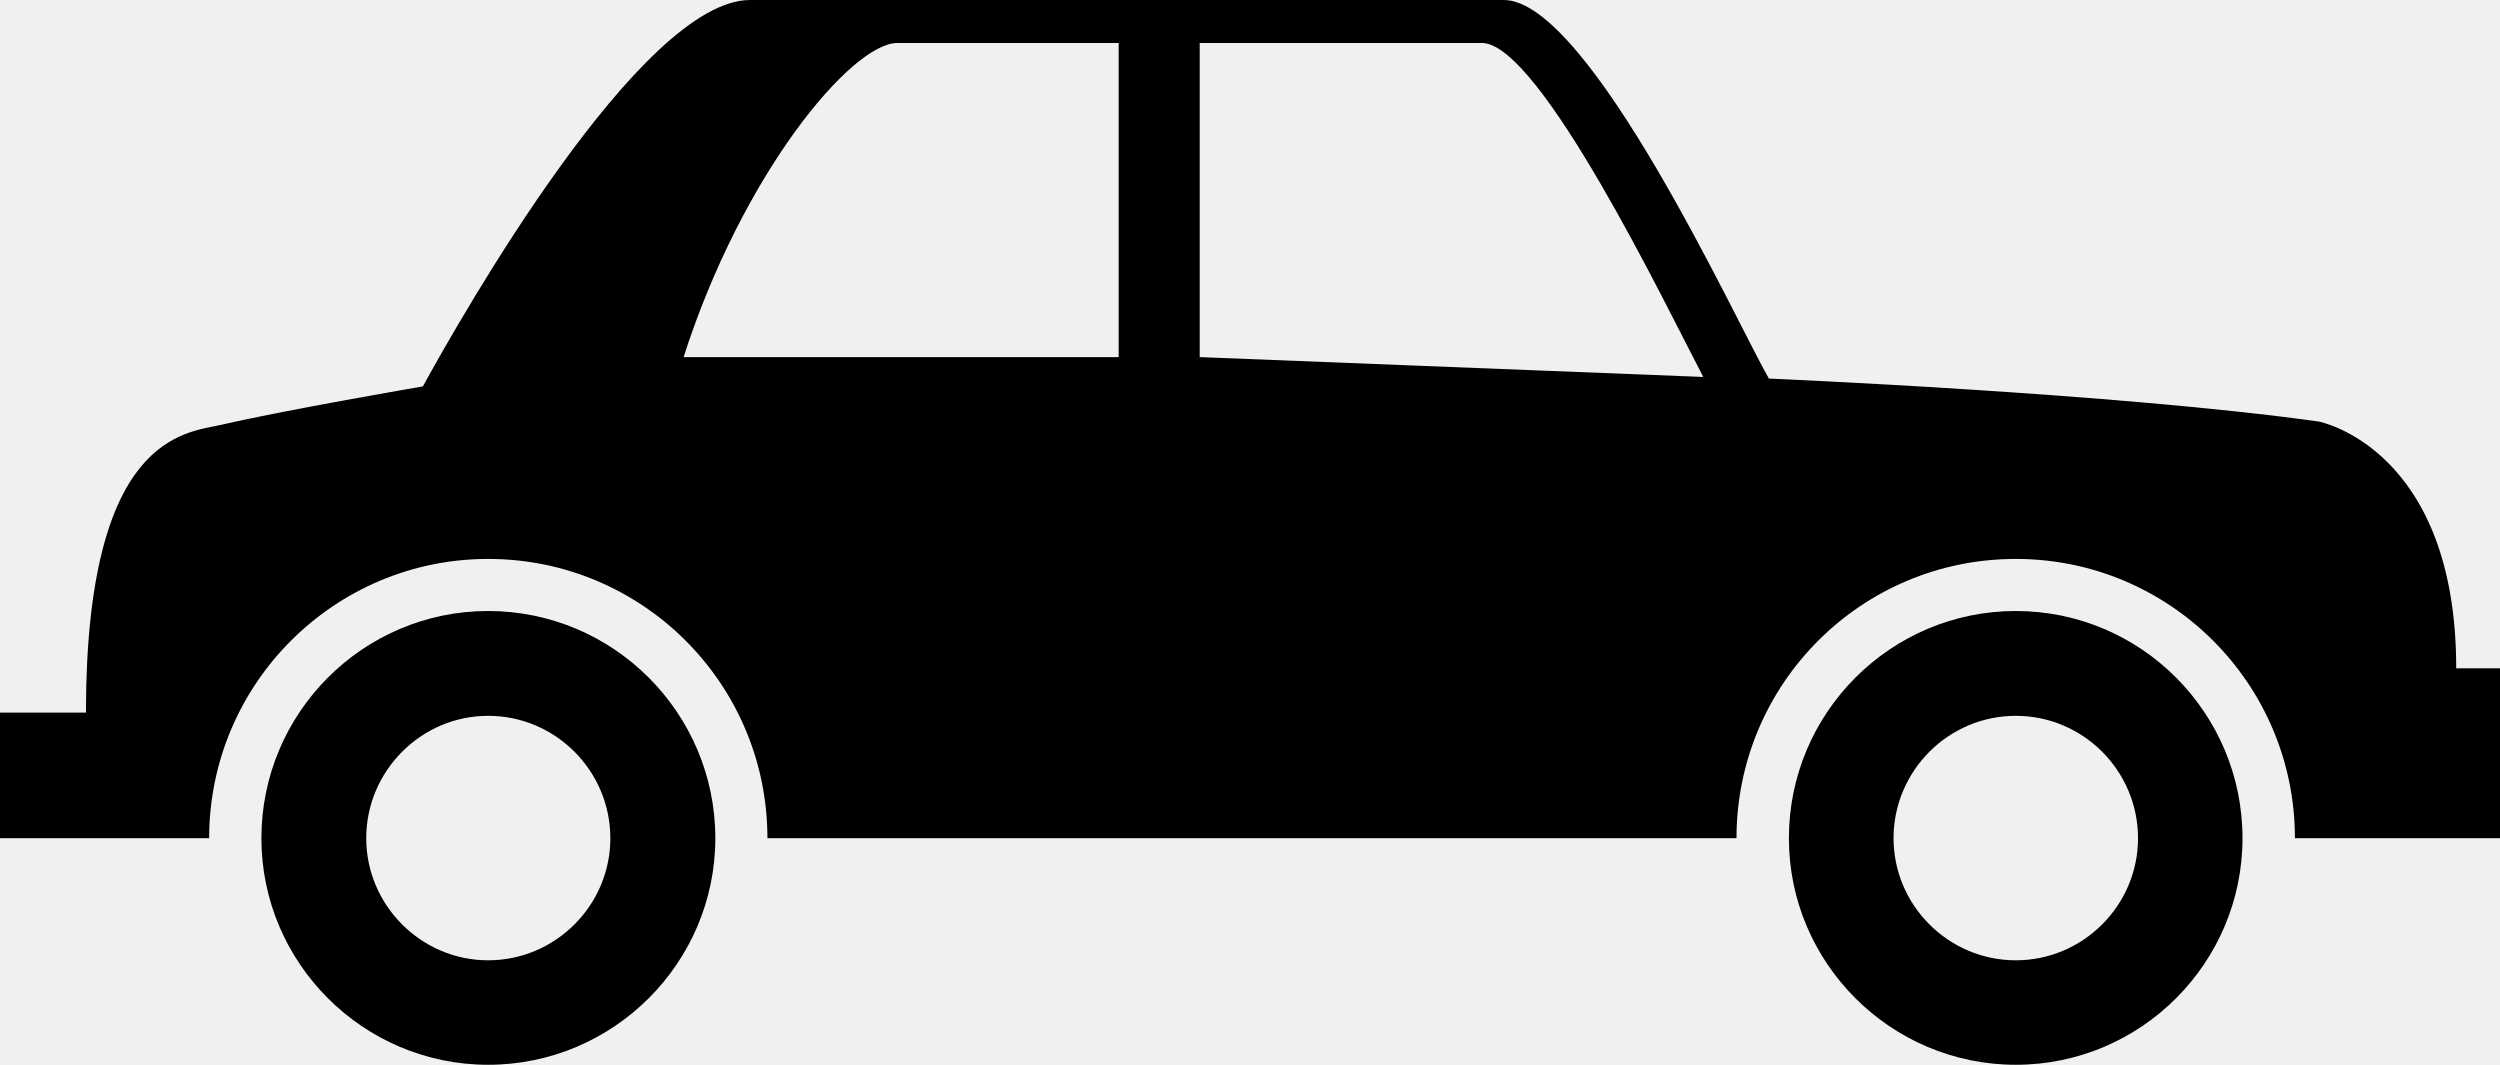
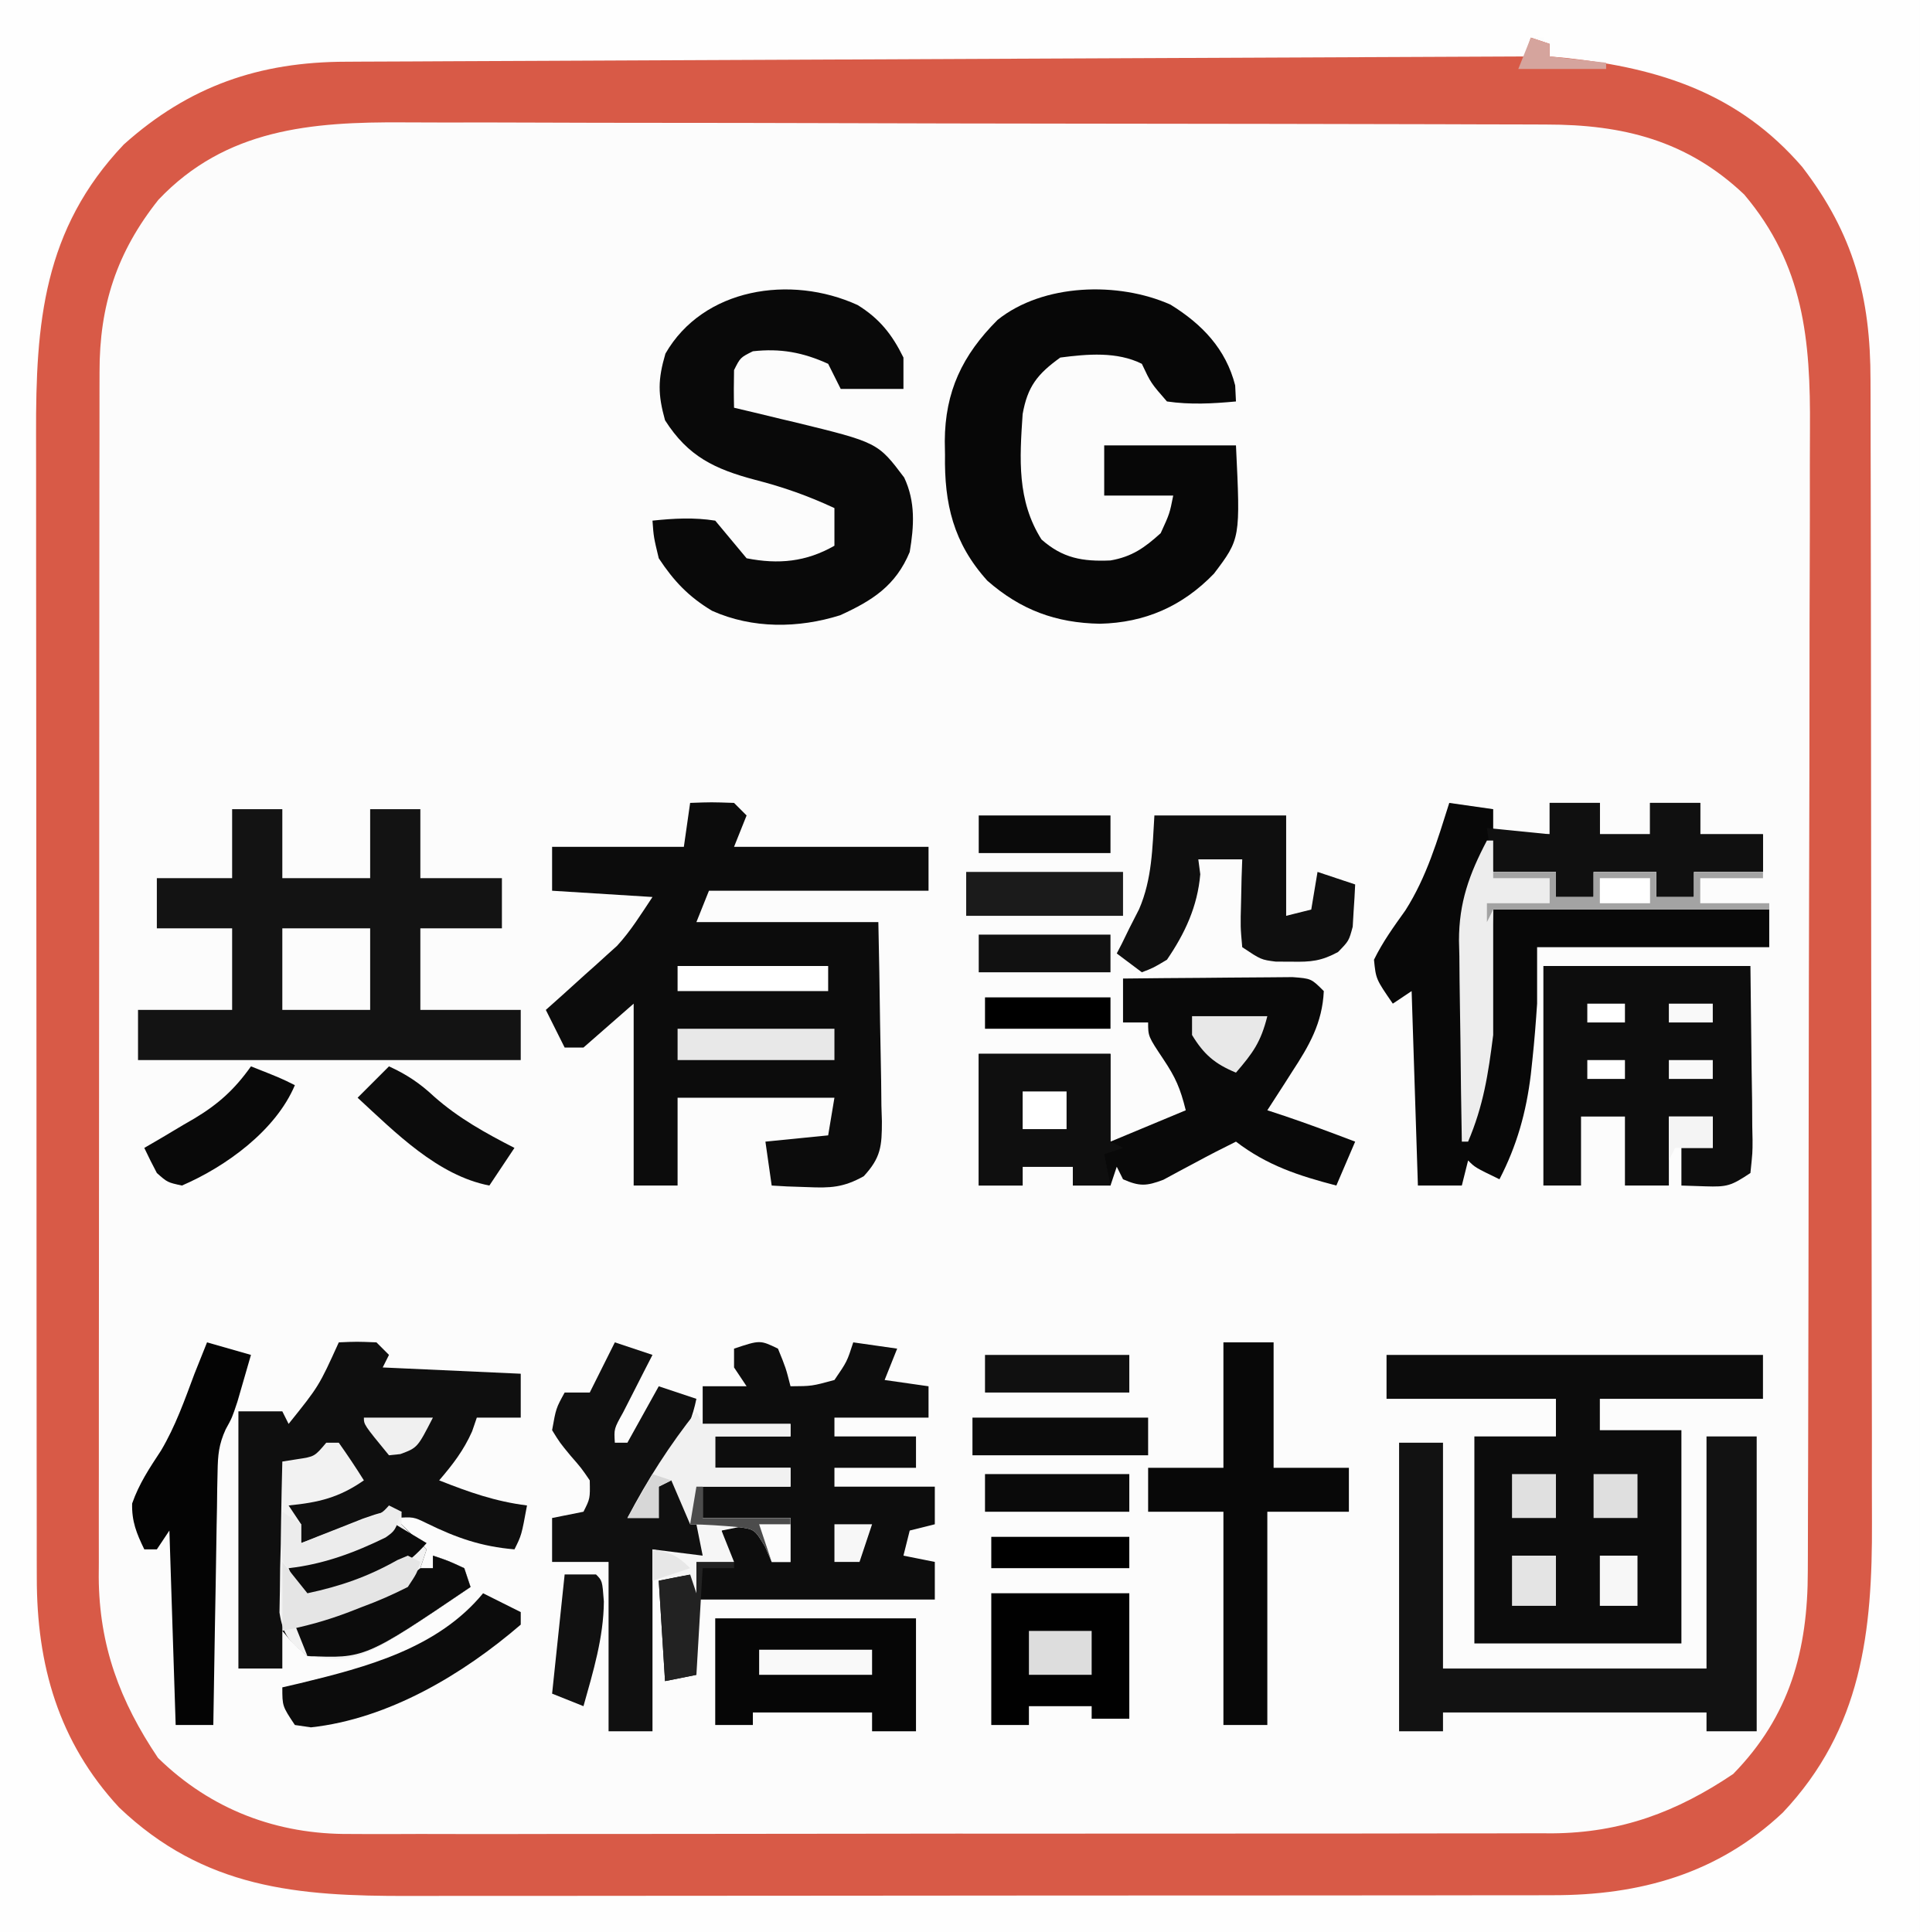
- <svg xmlns="http://www.w3.org/2000/svg" version="1.1" x="0px" y="0px" viewBox="0 0 100 42.591" enable-background="new 0 0 100 42.591" xml:space="preserve">
-   <path d="M19.525,24.44c-5,0-9.069,4.075-9.069,9.089c0,4.986,4.069,9.062,9.069,9.062c5.013,0,9.088-4.076,9.088-9.062  C28.613,28.515,24.538,24.44,19.525,24.44z M19.525,38.412c-2.676,0-4.876-2.201-4.876-4.883c0-2.695,2.201-4.896,4.876-4.896  c2.695,0,4.889,2.201,4.889,4.896C24.414,36.21,22.22,38.412,19.525,38.412z" />
-   <path d="M80.632,24.44c-5.007,0-9.076,4.075-9.076,9.089c0,4.986,4.069,9.062,9.076,9.062c5.006,0,9.068-4.076,9.068-9.062  C89.7,28.515,85.638,24.44,80.632,24.44z M80.632,38.412c-2.695,0-4.89-2.201-4.89-4.883c0-2.695,2.194-4.896,4.89-4.896  s4.889,2.201,4.889,4.896C85.521,36.21,83.327,38.412,80.632,38.412z" />
-   <path d="M98.249,26.732c0-8.815-5.495-9.87-5.495-9.87c-8.079-1.133-21.999-1.719-21.999-1.719C69.479,12.93,63.581,0,60.149,0  c-1.158,0-25.781,0-30.143,0c-4.368,0-11.523,12.604-13.092,15.456c0,0-5.482,0.938-8.066,1.537c-1.432,0.325-5.41,0.403-5.41,11.51  H0v5.026h8.366c0-6.172,5.007-11.172,11.159-11.172c6.178,0,11.172,5,11.172,11.172H69.46c0-6.172,4.986-11.172,11.172-11.172  c6.165,0,11.165,5,11.165,11.172H100v-6.797H98.249z M44.746,14.284H27.344c2.35-7.331,6.712-12.565,8.555-12.565  c2.311,0,8.848,0,8.848,0V14.284z M47.988,14.284V1.719c0,0,8.978,0,11.289,0c2.324,0,7.422,10.638,8.854,13.359L47.988,14.284z" />
+ <svg xmlns="http://www.w3.org/2000/svg" version="1.1" width="306" height="308">
+   <path d="M0 0 C100.98 0 201.96 0 306 0 C306 101.64 306 203.28 306 308 C205.02 308 104.04 308 0 308 C0 206.36 0 104.72 0 0 Z " fill="#FCFCFC" transform="translate(0,0)" />
+   <path d="M0 0 C100.98 0 201.96 0 306 0 C306 101.64 306 203.28 306 308 C205.02 308 104.04 308 0 308 C0 206.36 0 104.72 0 0 Z M244 6 C243.67 6.99 243.34 7.98 243 9 C241.497 9.005 241.497 9.005 239.964 9.01 C215.576 9.091 191.188 9.183 166.801 9.288 C155.007 9.338 143.213 9.384 131.419 9.422 C121.139 9.455 110.858 9.495 100.577 9.543 C95.135 9.568 89.692 9.59 84.25 9.603 C79.124 9.616 73.998 9.638 68.873 9.667 C66.995 9.676 65.117 9.682 63.238 9.684 C60.667 9.688 58.095 9.703 55.523 9.722 C54.787 9.72 54.05 9.718 53.292 9.716 C39.669 9.861 28.026 15.182 18.191 24.574 C8.802 34.968 5.844 46.964 5.86 60.658 C5.857 61.504 5.854 62.351 5.851 63.224 C5.842 66.049 5.84 68.873 5.839 71.698 C5.834 73.729 5.829 75.76 5.824 77.79 C5.811 83.299 5.804 88.807 5.8 94.316 C5.797 97.761 5.793 101.206 5.788 104.651 C5.775 115.439 5.765 126.228 5.761 137.017 C5.757 149.452 5.739 161.887 5.71 174.322 C5.688 183.947 5.678 193.572 5.677 203.197 C5.676 208.939 5.67 214.682 5.652 220.424 C5.636 225.829 5.634 231.234 5.642 236.639 C5.643 238.616 5.639 240.593 5.629 242.57 C5.546 260.025 7.207 275.581 19.695 288.895 C30.509 298.773 42.305 302.156 56.658 302.14 C57.504 302.143 58.351 302.146 59.224 302.149 C62.049 302.158 64.873 302.16 67.698 302.161 C69.729 302.166 71.76 302.171 73.79 302.176 C79.299 302.189 84.807 302.196 90.316 302.2 C93.761 302.203 97.206 302.207 100.651 302.212 C111.439 302.225 122.228 302.235 133.017 302.239 C145.452 302.243 157.887 302.261 170.322 302.29 C179.947 302.312 189.572 302.322 199.197 302.323 C204.939 302.324 210.682 302.33 216.424 302.348 C221.829 302.364 227.234 302.366 232.639 302.358 C234.616 302.357 236.593 302.361 238.57 302.371 C256.136 302.454 271.613 300.759 284.965 288.16 C294.704 277.823 298.161 265.404 298.134 251.449 C298.136 250.602 298.138 249.754 298.141 248.881 C298.147 246.049 298.146 243.216 298.145 240.384 C298.148 238.35 298.152 236.316 298.155 234.282 C298.164 228.761 298.167 223.241 298.167 217.72 C298.168 214.269 298.17 210.817 298.173 207.366 C298.182 195.321 298.186 183.275 298.185 171.229 C298.185 160.011 298.195 148.792 298.211 137.574 C298.224 127.934 298.229 118.295 298.229 108.656 C298.229 102.902 298.231 97.148 298.242 91.395 C298.252 85.981 298.252 80.567 298.245 75.153 C298.243 73.17 298.246 71.188 298.252 69.205 C298.303 51.431 297.092 36.546 284.125 22.965 C273.388 13.037 261.097 10.446 247 9 C246.67 8.01 246.34 7.02 246 6 C245.34 6 244.68 6 244 6 Z " fill="#FEFEFE" transform="translate(0,0)" />
+   <path d="M0 0 C0.99 0.33 1.98 0.66 3 1 C3 1.66 3 2.32 3 3 C4.398 3.13 4.398 3.13 5.824 3.262 C20.703 4.902 33.167 8.931 43.254 20.609 C51.449 31.295 54.155 41.356 54.14 54.658 C54.145 55.928 54.145 55.928 54.149 57.224 C54.158 60.049 54.16 62.873 54.161 65.698 C54.166 67.729 54.171 69.76 54.176 71.79 C54.189 77.299 54.196 82.807 54.2 88.316 C54.203 91.761 54.207 95.206 54.212 98.651 C54.225 109.439 54.235 120.228 54.239 131.017 C54.243 143.452 54.261 155.887 54.29 168.322 C54.312 177.947 54.322 187.572 54.323 197.197 C54.324 202.939 54.33 208.682 54.348 214.424 C54.364 219.829 54.366 225.234 54.358 230.639 C54.357 232.616 54.361 234.593 54.371 236.57 C54.454 254.136 52.759 269.613 40.16 282.965 C29.823 292.704 17.404 296.161 3.449 296.134 C2.178 296.137 2.178 296.137 0.881 296.141 C-1.951 296.147 -4.784 296.146 -7.616 296.145 C-9.65 296.148 -11.684 296.152 -13.718 296.155 C-19.239 296.164 -24.759 296.167 -30.28 296.167 C-33.731 296.168 -37.183 296.17 -40.634 296.173 C-52.679 296.182 -64.725 296.186 -76.771 296.185 C-87.989 296.185 -99.208 296.195 -110.426 296.211 C-120.066 296.224 -129.705 296.229 -139.344 296.229 C-145.098 296.229 -150.852 296.231 -156.605 296.242 C-162.019 296.252 -167.433 296.252 -172.847 296.245 C-174.83 296.243 -176.812 296.246 -178.795 296.252 C-196.569 296.303 -211.454 295.092 -225.035 282.125 C-234.674 271.7 -238.161 259.428 -238.134 245.449 C-238.136 244.602 -238.138 243.754 -238.141 242.881 C-238.147 240.049 -238.146 237.216 -238.145 234.384 C-238.148 232.35 -238.152 230.316 -238.155 228.282 C-238.164 222.761 -238.167 217.241 -238.167 211.72 C-238.168 208.269 -238.17 204.817 -238.173 201.366 C-238.182 189.321 -238.186 177.275 -238.185 165.229 C-238.185 154.011 -238.195 142.792 -238.211 131.574 C-238.224 121.934 -238.229 112.295 -238.229 102.656 C-238.229 96.902 -238.231 91.148 -238.242 85.395 C-238.252 79.981 -238.252 74.567 -238.245 69.153 C-238.243 67.17 -238.246 65.188 -238.252 63.205 C-238.302 45.539 -237.123 30.577 -224.27 17.035 C-213.87 7.709 -202.656 3.86 -188.838 3.842 C-188.032 3.837 -187.227 3.832 -186.397 3.827 C-183.707 3.812 -181.017 3.803 -178.327 3.795 C-176.395 3.785 -174.463 3.775 -172.531 3.765 C-167.292 3.738 -162.053 3.717 -156.814 3.697 C-151.336 3.675 -145.859 3.647 -140.382 3.621 C-130.012 3.571 -119.643 3.526 -109.273 3.483 C-97.466 3.433 -85.66 3.378 -73.854 3.323 C-49.569 3.209 -25.285 3.102 -1 3 C-0.67 2.01 -0.34 1.02 0 0 Z M-218.75 25.848 C-225.396 34.205 -228.154 42.726 -228.134 53.279 C-228.136 54.121 -228.138 54.964 -228.141 55.832 C-228.147 58.659 -228.146 61.486 -228.145 64.313 C-228.148 66.339 -228.152 68.364 -228.155 70.389 C-228.164 75.896 -228.167 81.402 -228.167 86.909 C-228.168 91.506 -228.172 96.103 -228.175 100.7 C-228.184 111.549 -228.186 122.398 -228.185 133.247 C-228.185 144.434 -228.195 155.621 -228.211 166.808 C-228.224 176.414 -228.229 186.02 -228.229 195.626 C-228.229 201.362 -228.231 207.099 -228.242 212.835 C-228.252 218.233 -228.252 223.632 -228.245 229.03 C-228.243 231.008 -228.246 232.986 -228.252 234.964 C-228.26 237.672 -228.255 240.379 -228.247 243.086 C-228.252 243.863 -228.258 244.639 -228.263 245.439 C-228.195 256.367 -224.889 265.222 -218.812 274.25 C-210.357 282.517 -199.817 286.486 -188.12 286.374 C-187.273 286.378 -186.426 286.382 -185.554 286.386 C-182.742 286.396 -179.931 286.384 -177.119 286.372 C-175.093 286.375 -173.067 286.378 -171.041 286.383 C-165.555 286.393 -160.07 286.383 -154.585 286.37 C-148.835 286.359 -143.086 286.363 -137.337 286.365 C-127.683 286.366 -118.029 286.355 -108.375 286.336 C-97.225 286.315 -86.076 286.312 -74.925 286.318 C-64.185 286.323 -53.445 286.318 -42.705 286.307 C-38.141 286.302 -33.576 286.301 -29.012 286.303 C-23.634 286.305 -18.256 286.297 -12.878 286.281 C-10.908 286.277 -8.938 286.276 -6.968 286.279 C-4.272 286.282 -1.576 286.273 1.12 286.261 C1.893 286.264 2.666 286.268 3.462 286.272 C14.379 286.185 23.23 282.884 32.25 276.812 C41.279 267.579 44.15 257.062 44.147 244.456 C44.153 243.186 44.153 243.186 44.158 241.89 C44.169 239.06 44.173 236.23 44.177 233.4 C44.183 231.367 44.19 229.335 44.197 227.303 C44.218 220.635 44.228 213.968 44.238 207.301 C44.242 205.002 44.246 202.704 44.251 200.405 C44.27 189.606 44.284 178.807 44.292 168.009 C44.302 155.556 44.328 143.104 44.369 130.652 C44.399 121.018 44.414 111.384 44.417 101.75 C44.419 96 44.428 90.25 44.453 84.5 C44.477 79.089 44.481 73.678 44.471 68.266 C44.47 66.285 44.477 64.305 44.49 62.325 C44.583 48.196 43.525 36.263 34 25 C24.912 16.392 14.697 13.85 2.456 13.853 C1.609 13.849 0.763 13.845 -0.11 13.842 C-2.94 13.831 -5.77 13.827 -8.6 13.823 C-10.633 13.817 -12.665 13.81 -14.697 13.803 C-21.365 13.782 -28.032 13.772 -34.699 13.762 C-36.998 13.758 -39.296 13.754 -41.595 13.749 C-52.394 13.73 -63.193 13.716 -73.991 13.708 C-86.444 13.698 -98.896 13.672 -111.348 13.631 C-120.982 13.601 -130.616 13.586 -140.25 13.583 C-146 13.581 -151.75 13.572 -157.5 13.547 C-162.911 13.523 -168.322 13.519 -173.734 13.529 C-175.715 13.53 -177.695 13.523 -179.675 13.51 C-194.337 13.414 -208.014 14.513 -218.75 25.848 Z " fill="#D85A47" transform="translate(244,6)" />
+   <path d="M0 0 C3.375 -0.125 3.375 -0.125 7 0 C7.66 0.66 8.32 1.32 9 2 C8.34 3.65 7.68 5.3 7 7 C17.23 7 27.46 7 38 7 C38 9.31 38 11.62 38 14 C26.45 14 14.9 14 3 14 C2.34 15.65 1.68 17.3 1 19 C10.57 19 20.14 19 30 19 C30.115 24.34 30.214 29.675 30.275 35.016 C30.3 36.832 30.334 38.647 30.377 40.463 C30.438 43.074 30.466 45.685 30.488 48.297 C30.514 49.107 30.54 49.918 30.566 50.753 C30.568 54.718 30.407 56.561 27.664 59.52 C24.422 61.321 22.371 61.412 18.688 61.25 C17.619 61.214 16.55 61.178 15.449 61.141 C14.641 61.094 13.833 61.048 13 61 C12.505 57.535 12.505 57.535 12 54 C16.95 53.505 16.95 53.505 22 53 C22.33 51.02 22.66 49.04 23 47 C14.75 47 6.5 47 -2 47 C-2 51.62 -2 56.24 -2 61 C-4.31 61 -6.62 61 -9 61 C-9 51.43 -9 41.86 -9 32 C-11.64 34.31 -14.28 36.62 -17 39 C-17.99 39 -18.98 39 -20 39 C-20.99 37.02 -21.98 35.04 -23 33 C-22.108 32.203 -21.216 31.407 -20.297 30.586 C-19.114 29.516 -17.932 28.446 -16.75 27.375 C-16.163 26.853 -15.577 26.331 -14.973 25.793 C-14.399 25.271 -13.825 24.749 -13.234 24.211 C-12.711 23.74 -12.187 23.268 -11.647 22.783 C-9.472 20.429 -7.778 17.667 -6 15 C-11.28 14.67 -16.56 14.34 -22 14 C-22 11.69 -22 9.38 -22 7 C-15.07 7 -8.14 7 -1 7 C-0.67 4.69 -0.34 2.38 0 0 Z " fill="#0C0C0C" transform="translate(110,128)" />
+   <path d="M0 0 C19.8 0 39.6 0 60 0 C60 2.31 60 4.62 60 7 C51.42 7 42.84 7 34 7 C34 8.65 34 10.3 34 12 C38.29 12 42.58 12 47 12 C47 23.22 47 34.44 47 46 C36.11 46 25.22 46 14 46 C14 35.11 14 24.22 14 13 C18.29 13 22.58 13 27 13 C27 11.02 27 9.04 27 7 C18.09 7 9.18 7 0 7 C0 4.69 0 2.38 0 0 Z " fill="#0C0C0C" transform="translate(221,216)" />
+   <path d="M0 0 C2.875 -0.125 2.875 -0.125 6 0 C6.66 0.66 7.32 1.32 8 2 C7.67 2.66 7.34 3.32 7 4 C14.26 4.33 21.52 4.66 29 5 C29 7.31 29 9.62 29 12 C26.69 12 24.38 12 22 12 C21.753 12.722 21.505 13.444 21.25 14.188 C19.89 17.247 18.171 19.467 16 22 C20.704 23.865 24.947 25.368 30 26 C29.125 30.75 29.125 30.75 28 33 C22.732 32.552 18.76 31.171 14.016 28.84 C11.902 27.808 11.902 27.808 9 28 C10.65 29.65 12.3 31.3 14 33 C13.67 33.99 13.34 34.98 13 36 C13.66 36 14.32 36 15 36 C15 35.34 15 34.68 15 34 C17.438 34.812 17.438 34.812 20 36 C20.33 36.99 20.66 37.98 21 39 C3.553 50.808 3.553 50.808 -5 50 C-7.312 48 -7.312 48 -9 46 C-9 47.98 -9 49.96 -9 52 C-11.31 52 -13.62 52 -16 52 C-16 38.47 -16 24.94 -16 11 C-13.69 11 -11.38 11 -9 11 C-8.67 11.66 -8.34 12.32 -8 13 C-3.168 6.982 -3.168 6.982 0 0 Z " fill="#0F0F0F" transform="translate(54,214)" />
+   <path d="M0 0 C2.64 0 5.28 0 8 0 C8 3.63 8 7.26 8 11 C12.62 11 17.24 11 22 11 C22 7.37 22 3.74 22 0 C24.64 0 27.28 0 30 0 C30 3.63 30 7.26 30 11 C34.29 11 38.58 11 43 11 C43 13.64 43 16.28 43 19 C38.71 19 34.42 19 30 19 C30 23.29 30 27.58 30 32 C35.28 32 40.56 32 46 32 C46 34.64 46 37.28 46 40 C25.87 40 5.74 40 -15 40 C-15 37.36 -15 34.72 -15 32 C-10.05 32 -5.1 32 0 32 C0 27.71 0 23.42 0 19 C-3.96 19 -7.92 19 -12 19 C-12 16.36 -12 13.72 -12 11 C-8.04 11 -4.08 11 0 11 C0 7.37 0 3.74 0 0 Z " fill="#131313" transform="translate(37,129)" />
+   <path d="M0 0 C2.31 0.33 4.62 0.66 7 1 C7 2.32 7 3.64 7 5 C9.97 5 12.94 5 16 5 C16 3.35 16 1.7 16 0 C18.64 0 21.28 0 24 0 C24 1.65 24 3.3 24 5 C26.64 5 29.28 5 32 5 C32 3.35 32 1.7 32 0 C34.64 0 37.28 0 40 0 C40 1.65 40 3.3 40 5 C43.3 5 46.6 5 50 5 C50 6.98 50 8.96 50 11 C46.37 11 42.74 11 39 11 C39 12.32 39 13.64 39 15 C37.02 15 35.04 15 33 15 C33 13.68 33 12.36 33 11 C29.7 11 26.4 11 23 11 C23 12.32 23 13.64 23 15 C21.02 15 19.04 15 17 15 C17 13.68 17 12.36 17 11 C13.7 11 10.4 11 7 11 C6.67 9.68 6.34 8.36 6 7 C3.468 12.888 2.579 17.501 2.707 23.875 C2.711 24.685 2.716 25.495 2.72 26.329 C2.737 28.887 2.774 31.443 2.812 34 C2.828 35.746 2.841 37.492 2.854 39.238 C2.886 43.492 2.938 47.746 3 52 C3.309 51.01 3.619 50.02 3.938 49 C4.112 48.443 4.286 47.886 4.465 47.312 C6.729 37.528 6.509 26.811 7 17 C21.52 17 36.04 17 51 17 C51 18.98 51 20.96 51 23 C38.79 23 26.58 23 14 23 C14 25.97 14 28.94 14 32 C13.801 34.998 13.57 37.954 13.25 40.938 C13.166 41.717 13.083 42.496 12.997 43.298 C12.266 49.303 10.796 54.598 8 60 C4.125 58.125 4.125 58.125 3 57 C2.67 58.32 2.34 59.64 2 61 C-0.31 61 -2.62 61 -5 61 C-5.33 50.77 -5.66 40.54 -6 30 C-6.99 30.66 -7.98 31.32 -9 32 C-11.692 28.093 -11.692 28.093 -12 25 C-10.603 22.142 -8.844 19.72 -6.996 17.133 C-3.612 11.821 -1.895 5.982 0 0 Z " fill="#080808" transform="translate(231,128)" />
+   <path d="M0 0 C5.052 3.122 8.838 7.081 10.312 12.875 C10.354 13.721 10.395 14.566 10.438 15.438 C6.71 15.784 3.151 15.979 -0.562 15.438 C-3.125 12.5 -3.125 12.5 -4.562 9.438 C-8.521 7.458 -13.258 7.878 -17.562 8.438 C-21.235 11.082 -22.778 13.064 -23.562 17.438 C-24.049 24.599 -24.479 31.225 -20.562 37.438 C-17.195 40.42 -14.048 40.98 -9.559 40.785 C-6.121 40.186 -4.117 38.749 -1.562 36.438 C-0.135 33.328 -0.135 33.328 0.438 30.438 C-3.192 30.438 -6.822 30.438 -10.562 30.438 C-10.562 27.797 -10.562 25.157 -10.562 22.438 C-3.632 22.438 3.297 22.438 10.438 22.438 C11.152 37.308 11.152 37.308 6.93 42.891 C1.899 48.105 -4.079 50.712 -11.25 50.875 C-18.287 50.745 -23.867 48.671 -29.188 44.016 C-34.619 38.002 -36.063 31.725 -35.938 23.938 C-35.949 23.217 -35.961 22.496 -35.973 21.754 C-35.93 13.881 -33.198 8.073 -27.562 2.438 C-20.306 -3.378 -8.324 -3.705 0 0 Z " fill="#070707" transform="translate(186.5625,48.5625)" />
+   <path d="M0 0 C3.481 2.146 5.503 4.681 7.312 8.375 C7.312 10.025 7.312 11.675 7.312 13.375 C4.013 13.375 0.713 13.375 -2.688 13.375 C-3.348 12.055 -4.008 10.735 -4.688 9.375 C-8.711 7.546 -12.289 6.886 -16.688 7.375 C-18.688 8.375 -18.688 8.375 -19.688 10.375 C-19.733 12.374 -19.736 14.376 -19.688 16.375 C-18.077 16.756 -18.077 16.756 -16.434 17.145 C-14.997 17.492 -13.561 17.84 -12.125 18.188 C-11.421 18.353 -10.716 18.519 -9.99 18.689 C3.222 21.916 3.222 21.916 7.43 27.504 C9.251 31.363 9.006 35.246 8.312 39.375 C6.08 44.753 2.37 47.111 -2.77 49.457 C-9.434 51.554 -16.746 51.63 -23.188 48.75 C-26.931 46.503 -29.282 44.02 -31.688 40.375 C-32.5 37 -32.5 37 -32.688 34.375 C-29.287 34.018 -26.075 33.839 -22.688 34.375 C-21.021 36.375 -19.354 38.375 -17.688 40.375 C-12.603 41.377 -8.193 40.956 -3.688 38.375 C-3.688 36.395 -3.688 34.415 -3.688 32.375 C-7.851 30.432 -11.856 29.015 -16.312 27.875 C-22.758 26.164 -27.007 24.159 -30.688 18.375 C-31.841 14.223 -31.84 11.897 -30.625 7.75 C-24.624 -2.703 -10.701 -4.884 0 0 Z " fill="#090909" transform="translate(136.6875,48.625)" />
+   <path d="M0 0 C4.236 -0.049 8.471 -0.086 12.708 -0.11 C14.149 -0.12 15.59 -0.134 17.032 -0.151 C19.102 -0.175 21.172 -0.186 23.242 -0.195 C25.112 -0.211 25.112 -0.211 27.019 -0.227 C30 0 30 0 32 2 C31.771 7.09 29.662 10.715 26.938 14.875 C26.56 15.468 26.183 16.061 25.795 16.672 C24.872 18.12 23.937 19.561 23 21 C23.9 21.296 24.8 21.593 25.727 21.898 C29.523 23.176 33.255 24.579 37 26 C36.01 28.31 35.02 30.62 34 33 C27.956 31.423 22.99 29.808 18 26 C15.83 27.07 13.688 28.169 11.562 29.324 C10.717 29.774 9.871 30.224 9 30.688 C8.154 31.145 7.309 31.603 6.438 32.074 C3.73 33.103 2.628 33.156 0 32 C-0.33 31.34 -0.66 30.68 -1 30 C-1.33 30.99 -1.66 31.98 -2 33 C-3.98 33 -5.96 33 -8 33 C-8 32.01 -8 31.02 -8 30 C-10.64 30 -13.28 30 -16 30 C-16 30.99 -16 31.98 -16 33 C-18.31 33 -20.62 33 -23 33 C-23 26.07 -23 19.14 -23 12 C-16.07 12 -9.14 12 -2 12 C-2 16.62 -2 21.24 -2 26 C1.96 24.35 5.92 22.7 10 21 C9.118 17.471 8.382 15.789 6.438 12.875 C4 9.215 4 9.215 4 7 C2.68 7 1.36 7 0 7 C0 4.69 0 2.38 0 0 Z " fill="#090909" transform="translate(179,156)" />
+   <path d="M0 0 C1.25 3.062 1.25 3.062 2 6 C5.406 5.979 5.406 5.979 9 5 C11.01 2.066 11.01 2.066 12 -1 C14.31 -0.67 16.62 -0.34 19 0 C18.34 1.65 17.68 3.3 17 5 C19.31 5.33 21.62 5.66 24 6 C24 7.65 24 9.3 24 11 C19.05 11 14.1 11 9 11 C9 11.99 9 12.98 9 14 C13.29 14 17.58 14 22 14 C22 15.65 22 17.3 22 19 C17.71 19 13.42 19 9 19 C9 19.99 9 20.98 9 22 C14.28 22 19.56 22 25 22 C25 23.98 25 25.96 25 28 C23.68 28.33 22.36 28.66 21 29 C20.67 30.32 20.34 31.64 20 33 C21.65 33.33 23.3 33.66 25 34 C25 35.98 25 37.96 25 40 C12.46 40 -0.08 40 -13 40 C-13 43.96 -13 47.92 -13 52 C-15.475 52.495 -15.475 52.495 -18 53 C-18.33 47.72 -18.66 42.44 -19 37 C-16.525 36.505 -16.525 36.505 -14 36 C-13.67 35.34 -13.34 34.68 -13 34 C-10.438 33.375 -10.438 33.375 -8 33 C-8.33 31.68 -8.66 30.36 -9 29 C-7.35 28.67 -5.7 28.34 -4 28 C-1 31.75 -1 31.75 -1 34 C-0.01 34 0.98 34 2 34 C2 31.69 2 29.38 2 27 C-2.62 27 -7.24 27 -12 27 C-12 25.35 -12 23.7 -12 22 C-7.38 22 -2.76 22 2 22 C2 21.01 2 20.02 2 19 C-1.96 19 -5.92 19 -10 19 C-10 17.35 -10 15.7 -10 14 C-6.04 14 -2.08 14 2 14 C2 13.34 2 12.68 2 12 C-2.62 12 -7.24 12 -12 12 C-12 10.02 -12 8.04 -12 6 C-9.69 6 -7.38 6 -5 6 C-5.66 5.01 -6.32 4.02 -7 3 C-7 2.01 -7 1.02 -7 0 C-2.855 -1.382 -2.855 -1.382 0 0 Z " fill="#0D0D0D" transform="translate(124,215)" />
+   <path d="M0 0 C10.89 0 21.78 0 33 0 C33.062 5.404 33.124 10.807 33.188 16.375 C33.228 18.932 33.228 18.932 33.27 21.541 C33.279 22.889 33.287 24.237 33.293 25.586 C33.308 26.288 33.324 26.991 33.339 27.714 C33.341 29.744 33.341 29.744 33 33 C29.911 35.059 29.291 35.239 25.812 35.125 C24.554 35.084 23.296 35.042 22 35 C22 33.02 22 31.04 22 29 C23.65 29 25.3 29 27 29 C27 27.35 27 25.7 27 24 C24.69 24 22.38 24 20 24 C20 27.63 20 31.26 20 35 C17.69 35 15.38 35 13 35 C13 31.37 13 27.74 13 24 C10.69 24 8.38 24 6 24 C6 27.63 6 31.26 6 35 C4.02 35 2.04 35 0 35 C0 23.45 0 11.9 0 0 Z " fill="#0D0D0D" transform="translate(246,154)" />
+   <path d="M0 0 C2.64 0 5.28 0 8 0 C8 15.51 8 31.02 8 47 C5.36 47 2.72 47 0 47 C0 46.01 0 45.02 0 44 C-13.86 44 -27.72 44 -42 44 C-42 44.99 -42 45.98 -42 47 C-44.31 47 -46.62 47 -49 47 C-49 31.82 -49 16.64 -49 1 C-46.69 1 -44.38 1 -42 1 C-42 12.88 -42 24.76 -42 37 C-28.14 37 -14.28 37 0 37 C0 24.79 0 12.58 0 0 Z " fill="#121212" transform="translate(272,229)" />
+   <path d="M0 0 C1.98 0.66 3.96 1.32 6 2 C5.567 2.843 5.134 3.686 4.688 4.555 C4.131 5.65 3.574 6.746 3 7.875 C2.443 8.966 1.886 10.056 1.312 11.18 C-0.141 13.784 -0.141 13.784 0 16 C0.66 16 1.32 16 2 16 C3.65 13.03 5.3 10.06 7 7 C8.98 7.66 10.96 8.32 13 9 C12.401 11.883 11.549 13.997 9.934 16.453 C9.531 17.072 9.128 17.691 8.713 18.328 C8.292 18.962 7.871 19.597 7.438 20.25 C7.013 20.9 6.588 21.549 6.15 22.219 C5.105 23.816 4.053 25.408 3 27 C4.32 27.33 5.64 27.66 7 28 C6.505 25.525 6.505 25.525 6 23 C7.32 22.34 8.64 21.68 10 21 C10.676 22.412 11.34 23.83 12 25.25 C12.371 26.039 12.742 26.828 13.125 27.641 C14 30 14 30 14 34 C12.25 34.625 12.25 34.625 10 35 C8.68 34.34 7.36 33.68 6 33 C6 42.57 6 52.14 6 62 C3.69 62 1.38 62 -1 62 C-1 53.09 -1 44.18 -1 35 C-3.97 35 -6.94 35 -10 35 C-10 32.69 -10 30.38 -10 28 C-8.35 27.67 -6.7 27.34 -5 27 C-3.94 24.905 -3.94 24.905 -4 22 C-5.345 20.03 -5.345 20.03 -7.062 18.062 C-8.762 16.004 -8.762 16.004 -10 14 C-9.375 10.5 -9.375 10.5 -8 8 C-6.68 8 -5.36 8 -4 8 C-2.68 5.36 -1.36 2.72 0 0 Z " fill="#101010" transform="translate(98,214)" />
+   <path d="M0 0 C2.64 0 5.28 0 8 0 C8 6.6 8 13.2 8 20 C11.96 20 15.92 20 20 20 C20 22.31 20 24.62 20 27 C15.71 27 11.42 27 7 27 C7 38.22 7 49.44 7 61 C4.69 61 2.38 61 0 61 C0 49.78 0 38.56 0 27 C-3.96 27 -7.92 27 -12 27 C-12 24.69 -12 22.38 -12 20 C-8.04 20 -4.08 20 0 20 C0 13.4 0 6.8 0 0 Z " fill="#080808" transform="translate(195,214)" />
+   <path d="M0 0 C0.66 0 1.32 0 2 0 C3.389 1.961 4.726 3.962 6 6 C2.045 8.757 -1.224 9.532 -6 10 C-5.01 11.485 -5.01 11.485 -4 13 C-4 13.99 -4 14.98 -4 16 C-3.096 15.639 -2.193 15.278 -1.262 14.906 C-0.082 14.442 1.097 13.978 2.312 13.5 C3.484 13.036 4.656 12.572 5.863 12.094 C9 11 9 11 12 11 C12 11.66 12 12.32 12 13 C13.292 14.373 14.624 15.71 16 17 C15.67 17.99 15.34 18.98 15 20 C15.66 20 16.32 20 17 20 C17 19.34 17 18.68 17 18 C19.438 18.812 19.438 18.812 22 20 C22.33 20.99 22.66 21.98 23 23 C5.064 35.139 5.064 35.139 -3 34 C-5.855 31.817 -6.897 30.663 -7.454 27.067 C-7.433 25.957 -7.412 24.847 -7.391 23.703 C-7.378 22.498 -7.365 21.293 -7.352 20.051 C-7.318 18.797 -7.285 17.542 -7.25 16.25 C-7.232 14.98 -7.214 13.711 -7.195 12.402 C-7.148 9.267 -7.082 6.134 -7 3 C-6.216 2.876 -5.433 2.752 -4.625 2.625 C-1.859 2.209 -1.859 2.209 0 0 Z " fill="#F2F2F2" transform="translate(52,230)" />
+   <path d="M0 0 C10.56 0 21.12 0 32 0 C32 5.94 32 11.88 32 18 C29.69 18 27.38 18 25 18 C25 17.01 25 16.02 25 15 C18.73 15 12.46 15 6 15 C6 15.66 6 16.32 6 17 C4.02 17 2.04 17 0 17 C0 11.39 0 5.78 0 0 Z " fill="#060606" transform="translate(114,258)" />
+   <path d="M0 0 C6.93 0 13.86 0 21 0 C21 5.28 21 10.56 21 16 C22.32 15.67 23.64 15.34 25 15 C25.33 13.02 25.66 11.04 26 9 C27.98 9.66 29.96 10.32 32 11 C31.94 12.439 31.851 13.876 31.75 15.312 C31.704 16.113 31.657 16.914 31.609 17.738 C31 20 31 20 29.27 21.773 C26.61 23.211 24.944 23.371 21.938 23.312 C20.652 23.307 20.652 23.307 19.34 23.301 C17 23 17 23 14 21 C13.707 17.742 13.707 17.742 13.812 13.875 C13.84 12.594 13.867 11.312 13.895 9.992 C13.929 9.005 13.964 8.017 14 7 C11.69 7 9.38 7 7 7 C7.103 7.784 7.206 8.568 7.312 9.375 C6.872 14.487 4.891 18.77 2 23 C-0.172 24.297 -0.172 24.297 -2 25 C-3.32 24.01 -4.64 23.02 -6 22 C-5.732 21.484 -5.464 20.969 -5.188 20.438 C-4.796 19.633 -4.404 18.829 -4 18 C-3.484 16.989 -2.969 15.979 -2.438 14.938 C-0.363 10.139 -0.319 5.167 0 0 Z " fill="#0F0F0F" transform="translate(184,130)" />
+   <path d="M0 0 C2.31 0.66 4.62 1.32 7 2 C6.546 3.585 6.087 5.168 5.625 6.75 C5.242 8.073 5.242 8.073 4.852 9.422 C4 12 4 12 2.967 13.875 C1.874 16.277 1.725 17.956 1.681 20.585 C1.661 21.486 1.641 22.386 1.621 23.314 C1.604 24.76 1.604 24.76 1.586 26.234 C1.567 27.228 1.547 28.221 1.527 29.244 C1.468 32.413 1.421 35.581 1.375 38.75 C1.337 40.9 1.298 43.049 1.258 45.199 C1.162 50.466 1.077 55.733 1 61 C-0.98 61 -2.96 61 -5 61 C-5.33 50.77 -5.66 40.54 -6 30 C-6.66 30.99 -7.32 31.98 -8 33 C-8.66 33 -9.32 33 -10 33 C-11.238 30.451 -12.015 28.543 -11.938 25.688 C-10.829 22.511 -9.173 20.053 -7.336 17.25 C-5.039 13.382 -3.57 9.202 -2 5 C-1.337 3.332 -0.671 1.665 0 0 Z " fill="#040404" transform="translate(33,214)" />
+   <path d="M0 0 C7.26 0 14.52 0 22 0 C22 6.6 22 13.2 22 20 C20.02 20 18.04 20 16 20 C16 19.34 16 18.68 16 18 C12.7 18 9.4 18 6 18 C6 18.99 6 19.98 6 21 C4.02 21 2.04 21 0 21 C0 14.07 0 7.14 0 0 Z " fill="#010101" transform="translate(158,254)" />
+   <path d="M0 0 C6.93 0 13.86 0 21 0 C21 4.62 21 9.24 21 14 C21.66 14.33 22.32 14.66 23 15 C22.01 15.33 21.02 15.66 20 16 C20.33 17.65 20.66 19.3 21 21 C19.02 21 17.04 21 15 21 C15 20.01 15 19.02 15 18 C12.36 18 9.72 18 7 18 C7 18.99 7 19.98 7 21 C4.69 21 2.38 21 0 21 C0 14.07 0 7.14 0 0 Z " fill="#0F0F0F" transform="translate(156,168)" />
+   <path d="M0 0 C2.64 0 5.28 0 8 0 C8 1.65 8 3.3 8 5 C10.64 5 13.28 5 16 5 C16 3.35 16 1.7 16 0 C18.64 0 21.28 0 24 0 C24 1.65 24 3.3 24 5 C27.3 5 30.6 5 34 5 C34 6.98 34 8.96 34 11 C30.37 11 26.74 11 23 11 C23 12.32 23 13.64 23 15 C21.02 15 19.04 15 17 15 C17 13.68 17 12.36 17 11 C13.7 11 10.4 11 7 11 C7 12.32 7 13.64 7 15 C5.02 15 3.04 15 1 15 C1 13.68 1 12.36 1 11 C-2.3 11 -5.6 11 -9 11 C-9.33 8.69 -9.66 6.38 -10 4 C-6.7 4.33 -3.4 4.66 0 5 C0 3.35 0 1.7 0 0 Z " fill="#101010" transform="translate(247,128)" />
+   <path d="M0 0 C0.33 0 0.66 0 1 0 C1 1.65 1 3.3 1 5 C4.3 5 7.6 5 11 5 C11 6.32 11 7.64 11 9 C12.98 9 14.96 9 17 9 C17 7.68 17 6.36 17 5 C20.3 5 23.6 5 27 5 C27 6.32 27 7.64 27 9 C28.98 9 30.96 9 33 9 C33 7.68 33 6.36 33 5 C36.63 5 40.26 5 44 5 C44 5.33 44 5.66 44 6 C40.7 6 37.4 6 34 6 C34 7.32 34 8.64 34 10 C37.63 10 41.26 10 45 10 C45 10.33 45 10.66 45 11 C30.48 11 15.96 11 1 11 C1 17.6 1 24.2 1 31 C0.214 37.234 -0.561 42.271 -3 48 C-3.33 48 -3.66 48 -4 48 C-4.1 42.611 -4.172 37.222 -4.22 31.832 C-4.24 30.002 -4.267 28.172 -4.302 26.342 C-4.351 23.698 -4.373 21.054 -4.391 18.41 C-4.411 17.604 -4.432 16.797 -4.453 15.966 C-4.456 9.874 -2.823 5.369 0 0 Z " fill="#EDEDED" transform="translate(237,134)" />
+   <path d="M0 0 C3 1.5 3 1.5 6 3 C6 3.66 6 4.32 6 5 C-3.245 12.962 -15.104 20.029 -27.438 21.375 C-28.283 21.251 -29.129 21.128 -30 21 C-32 18 -32 18 -32 15 C-31.056 14.781 -30.113 14.562 -29.141 14.336 C-18.515 11.757 -7.22 8.767 0 0 Z " fill="#0C0C0C" transform="translate(77,254)" />
+   <path d="M0 0 C0.33 0.66 0.66 1.32 1 2 C5.62 2 10.24 2 15 2 C15 2.66 15 3.32 15 4 C11.04 4 7.08 4 3 4 C3 5.65 3 7.3 3 9 C6.96 9 10.92 9 15 9 C15 9.99 15 10.98 15 12 C10.38 12 5.76 12 1 12 C1 13.65 1 15.3 1 17 C5.62 17 10.24 17 15 17 C15 19.31 15 21.62 15 24 C14.01 24 13.02 24 12 24 C11.649 23.196 11.299 22.391 10.938 21.562 C9.273 18.791 9.273 18.791 6.586 18.445 C4.052 18.21 1.544 18.052 -1 18 C-1.99 15.69 -2.98 13.38 -4 11 C-4.99 11.495 -4.99 11.495 -6 12 C-6 13.65 -6 15.3 -6 17 C-7.65 17 -9.3 17 -11 17 C-7.812 10.907 -4.273 5.389 0 0 Z " fill="#F1F1F1" transform="translate(111,225)" />
+   <path d="M0 0 C2.826 1.294 4.924 2.694 7.188 4.812 C11.087 8.262 15.384 10.635 20 13 C18.02 15.97 18.02 15.97 16 19 C7.745 17.401 0.994 10.52 -5 5 C-3.35 3.35 -1.7 1.7 0 0 Z " fill="#0C0C0C" transform="translate(62,170)" />
+   <path d="M0 0 C4.62 0 9.24 0 14 0 C14 4.29 14 8.58 14 13 C9.38 13 4.76 13 0 13 C0 8.71 0 4.42 0 0 Z " fill="#FCFCFC" transform="translate(45,148)" />
+   <path d="M0 0 C4.75 1.875 4.75 1.875 7 3 C3.957 10.212 -3.953 15.96 -11 19 C-13.312 18.5 -13.312 18.5 -15 17 C-15.696 15.682 -16.367 14.35 -17 13 C-16.108 12.481 -15.216 11.961 -14.297 11.426 C-13.114 10.722 -11.932 10.017 -10.75 9.312 C-10.163 8.973 -9.577 8.633 -8.973 8.283 C-5.156 5.989 -2.569 3.63 0 0 Z " fill="#090909" transform="translate(40,170)" />
+   <path d="M0 0 C8.25 0 16.5 0 25 0 C25 2.31 25 4.62 25 7 C16.75 7 8.5 7 0 7 C0 4.69 0 2.38 0 0 Z " fill="#1B1B1B" transform="translate(154,139)" />
+   <path d="M0 0 C9.24 0 18.48 0 28 0 C28 1.98 28 3.96 28 6 C18.76 6 9.52 6 0 6 C0 4.02 0 2.04 0 0 Z " fill="#0B0B0B" transform="translate(155,226)" />
+   <path d="M0 0 C2.438 0.812 2.438 0.812 5 2 C5.33 2.99 5.66 3.98 6 5 C-10.85 16.404 -10.85 16.404 -20 16 C-20.66 14.35 -21.32 12.7 -22 11 C-20.337 10.403 -20.337 10.403 -18.641 9.793 C-17.177 9.258 -15.713 8.723 -14.25 8.188 C-13.52 7.926 -12.791 7.665 -12.039 7.396 C-8.214 5.988 -5.199 4.586 -2 2 C-1.34 2 -0.68 2 0 2 C0 1.34 0 0.68 0 0 Z " fill="#0C0C0C" transform="translate(69,248)" />
+   <path d="M0 0 C7.59 0 15.18 0 23 0 C23 1.98 23 3.96 23 6 C15.41 6 7.82 6 0 6 C0 4.02 0 2.04 0 0 Z " fill="#0A0A0A" transform="translate(157,235)" />
+   <path d="M0 0 C7.59 0 15.18 0 23 0 C23 1.98 23 3.96 23 6 C15.41 6 7.82 6 0 6 C0 4.02 0 2.04 0 0 Z " fill="#101010" transform="translate(157,216)" />
+   <path d="M0 0 C3.3 0 6.6 0 10 0 C10 1.32 10 2.64 10 4 C11.98 4 13.96 4 16 4 C16 2.68 16 1.36 16 0 C19.3 0 22.6 0 26 0 C26 1.32 26 2.64 26 4 C27.98 4 29.96 4 32 4 C32 2.68 32 1.36 32 0 C35.63 0 39.26 0 43 0 C43 0.33 43 0.66 43 1 C39.7 1 36.4 1 33 1 C33 2.32 33 3.64 33 5 C36.63 5 40.26 5 44 5 C44 5.33 44 5.66 44 6 C29.48 6 14.96 6 0 6 C-0.33 6.66 -0.66 7.32 -1 8 C-1 7.01 -1 6.02 -1 5 C2.3 5 5.6 5 9 5 C9 3.68 9 2.36 9 1 C6.03 1 3.06 1 0 1 C0 0.67 0 0.34 0 0 Z " fill="#A3A3A3" transform="translate(238,139)" />
+   <path d="M0 0 C6.93 0 13.86 0 21 0 C21 1.98 21 3.96 21 6 C14.07 6 7.14 6 0 6 C0 4.02 0 2.04 0 0 Z " fill="#111111" transform="translate(156,149)" />
+   <path d="M0 0 C6.93 0 13.86 0 21 0 C21 1.98 21 3.96 21 6 C14.07 6 7.14 6 0 6 C0 4.02 0 2.04 0 0 Z " fill="#0A0A0A" transform="translate(156,130)" />
+   <path d="M0 0 C8.25 0 16.5 0 25 0 C25 1.65 25 3.3 25 5 C16.75 5 8.5 5 0 5 C0 3.35 0 1.7 0 0 Z " fill="#E8E8E8" transform="translate(108,164)" />
+   <path d="M0 0 C1.65 0 3.3 0 5 0 C6 1 6 1 6.25 4.312 C6.208 10.067 4.542 15.495 3 21 C0.525 20.01 0.525 20.01 -2 19 C-1.34 12.73 -0.68 6.46 0 0 Z " fill="#111111" transform="translate(90,251)" />
+   <path d="M0 0 C7.26 0 14.52 0 22 0 C22 1.65 22 3.3 22 5 C14.74 5 7.48 5 0 5 C0 3.35 0 1.7 0 0 Z " fill="#000000" transform="translate(158,245)" />
+   <path d="M0 0 C2.475 1.485 2.475 1.485 5 3 C1.86 6.603 -1.112 8.137 -5.562 9.812 C-6.698 10.252 -7.834 10.692 -9.004 11.145 C-12 12 -12 12 -15 11 C-16.188 8.938 -16.188 8.938 -17 7 C-16.024 6.662 -15.048 6.325 -14.043 5.977 C-12.758 5.526 -11.473 5.076 -10.188 4.625 C-9.545 4.403 -8.902 4.182 -8.24 3.953 C-5.183 2.876 -2.714 1.809 0 0 Z " fill="#0B0B0B" transform="translate(63,243)" />
+   <path d="M0 0 C6.6 0 13.2 0 20 0 C20 1.65 20 3.3 20 5 C13.4 5 6.8 5 0 5 C0 3.35 0 1.7 0 0 Z " fill="#000000" transform="translate(157,159)" />
+   <path d="M0 0 C7.92 0 15.84 0 24 0 C24 1.32 24 2.64 24 4 C16.08 4 8.16 4 0 4 C0 2.68 0 1.36 0 0 Z " fill="#FFFFFF" transform="translate(108,154)" />
+   <path d="M0 0 C1.98 0 3.96 0 6 0 C6 0.33 6 0.66 6 1 C4.35 1 2.7 1 1 1 C0.67 6.61 0.34 12.22 0 18 C-1.65 18.33 -3.3 18.66 -5 19 C-5.33 13.72 -5.66 8.44 -6 3 C-4.35 2.67 -2.7 2.34 -1 2 C-0.67 1.34 -0.34 0.68 0 0 Z " fill="#222222" transform="translate(111,249)" />
+   <path d="M0 0 C0.66 0.33 1.32 0.66 2 1 C1.457 2.801 1.457 2.801 0 5 C-2.458 6.242 -4.746 7.246 -7.312 8.188 C-8.309 8.577 -8.309 8.577 -9.326 8.975 C-12.909 10.346 -16.213 11.243 -20 12 C-20 8.37 -20 4.74 -20 1 C-18.68 2.65 -17.36 4.3 -16 6 C-10.7 4.864 -6.389 3.371 -1.664 0.707 C-1.115 0.474 -0.566 0.24 0 0 Z " fill="#E5E5E5" transform="translate(65,248)" />
+   <path d="M0 0 C0.66 0.33 1.32 0.66 2 1 C1 4 1 4 -0.531 5.098 C-5.496 7.531 -10.467 9.383 -16 10 C-17 9 -17 9 -17.098 7.152 C-17.065 5.102 -17.033 3.051 -17 1 C-15.515 1.99 -15.515 1.99 -14 3 C-14 3.99 -14 4.98 -14 6 C-11.853 5.191 -9.707 4.378 -7.562 3.562 C-6.368 3.11 -5.173 2.658 -3.941 2.191 C-1.156 1.286 -1.156 1.286 0 0 Z " fill="#ECECEC" transform="translate(62,240)" />
+   <path d="M0 0 C3.96 0 7.92 0 12 0 C10.968 4.126 9.716 5.846 7 9 C3.646 7.612 1.887 6.114 0 3 C0 2.01 0 1.02 0 0 Z " fill="#E8E8E8" transform="translate(190,162)" />
+   <path d="M0 0 C5.94 0 11.88 0 18 0 C18 1.32 18 2.64 18 4 C12.06 4 6.12 4 0 4 C0 2.68 0 1.36 0 0 Z " fill="#F9F9F9" transform="translate(121,263)" />
+   <path d="M0 0 C3.3 0 6.6 0 10 0 C10 2.31 10 4.62 10 7 C6.7 7 3.4 7 0 7 C0 4.69 0 2.38 0 0 Z " fill="#DDDDDD" transform="translate(164,260)" />
+   <path d="M0 0 C2.31 0 4.62 0 7 0 C7 2.64 7 5.28 7 8 C4.69 8 2.38 8 0 8 C0 5.36 0 2.72 0 0 Z " fill="#E4E4E4" transform="translate(241,248)" />
+   <path d="M0 0 C1.98 0 3.96 0 6 0 C5.01 0.495 5.01 0.495 4 1 C4.66 2.65 5.32 4.3 6 6 C4.02 6 2.04 6 0 6 C0 7.65 0 9.3 0 11 C-0.33 10.01 -0.66 9.02 -1 8 C-2.98 8.33 -4.96 8.66 -7 9 C-7 7.35 -7 5.7 -7 4 C-4.36 4.33 -1.72 4.66 1 5 C0.67 3.35 0.34 1.7 0 0 Z " fill="#F6F6F6" transform="translate(111,243)" />
+   <path d="M0 0 C0.33 0 0.66 0 1 0 C1 1.65 1 3.3 1 5 C5.62 5 10.24 5 15 5 C15 7.31 15 9.62 15 12 C14.01 12 13.02 12 12 12 C11.649 11.196 11.299 10.391 10.938 9.562 C9.273 6.791 9.273 6.791 6.586 6.445 C4.052 6.21 1.544 6.052 -1 6 C-0.67 4.02 -0.34 2.04 0 0 Z " fill="#4C4C4C" transform="translate(111,237)" />
+   <path d="M0 0 C2.31 0 4.62 0 7 0 C7 2.31 7 4.62 7 7 C4.69 7 2.38 7 0 7 C0 4.69 0 2.38 0 0 Z " fill="#DFDFDF" transform="translate(254,235)" />
+   <path d="M0 0 C2.31 0 4.62 0 7 0 C7 2.31 7 4.62 7 7 C4.69 7 2.38 7 0 7 C0 4.69 0 2.38 0 0 Z " fill="#E0E0E0" transform="translate(241,235)" />
+   <path d="M0 0 C1.98 0 3.96 0 6 0 C6 2.64 6 5.28 6 8 C4.02 8 2.04 8 0 8 C0 5.36 0 2.72 0 0 Z " fill="#F7F7F7" transform="translate(255,248)" />
+   <path d="M0 0 C3.63 0 7.26 0 11 0 C8.538 4.8 8.538 4.8 5.812 5.812 C5.214 5.874 4.616 5.936 4 6 C0 1.125 0 1.125 0 0 Z " fill="#F0F0F0" transform="translate(58,226)" />
+   <path d="M0 0 C2.31 0 4.62 0 7 0 C7 1.98 7 3.96 7 6 C4.69 6 2.38 6 0 6 C0 4.02 0 2.04 0 0 Z " fill="#FFFFFF" transform="translate(163,174)" />
+   <path d="M0 0 C2.31 0 4.62 0 7 0 C7 1.65 7 3.3 7 5 C5.02 5 3.04 5 1 5 C0.67 5.66 0.34 6.32 0 7 C0 4.69 0 2.38 0 0 Z " fill="#F4F4F4" transform="translate(266,178)" />
+   <path d="M0 0 C2.64 0 5.28 0 8 0 C8 1.32 8 2.64 8 4 C5.36 4 2.72 4 0 4 C0 2.68 0 1.36 0 0 Z " fill="#FFFFFF" transform="translate(255,140)" />
+   <path d="M0 0 C1.98 0 3.96 0 6 0 C5.34 1.98 4.68 3.96 4 6 C2.68 6 1.36 6 0 6 C0 4.02 0 2.04 0 0 Z " fill="#F7F7F7" transform="translate(133,243)" />
+   <path d="M0 0 C0.99 0.33 1.98 0.66 3 1 C3 1.66 3 2.32 3 3 C5.97 3.33 8.94 3.66 12 4 C12 4.33 12 4.66 12 5 C7.38 5 2.76 5 -2 5 C-1.34 3.35 -0.68 1.7 0 0 Z " fill="#D5A49D" transform="translate(244,6)" />
+   <path d="M0 0 C1.65 0 3.3 0 5 0 C5 1.98 5 3.96 5 6 C4.01 6 3.02 6 2 6 C1.34 4.02 0.68 2.04 0 0 Z " fill="#FCFCFC" transform="translate(121,243)" />
+   <path d="M0 0 C0.99 0.33 1.98 0.66 3 1 C2.01 1.495 2.01 1.495 1 2 C1 3.65 1 5.3 1 7 C-0.65 7 -2.3 7 -4 7 C-2.68 4.69 -1.36 2.38 0 0 Z " fill="#D7D7D7" transform="translate(104,235)" />
+   <path d="M0 0 C2.31 0 4.62 0 7 0 C7 0.99 7 1.98 7 3 C4.69 3 2.38 3 0 3 C0 2.01 0 1.02 0 0 Z " fill="#F9F9F9" transform="translate(266,169)" />
+   <path d="M0 0 C2.31 0 4.62 0 7 0 C7 0.99 7 1.98 7 3 C4.69 3 2.38 3 0 3 C0 2.01 0 1.02 0 0 Z " fill="#F9F9F9" transform="translate(266,160)" />
+   <path d="M0 0 C2.867 0.573 3.861 0.861 6 3 C4.02 3.66 2.04 4.32 0 5 C0 3.35 0 1.7 0 0 Z " fill="#E7E7E7" transform="translate(104,247)" />
+   <path d="M0 0 C1.98 0 3.96 0 6 0 C6 0.99 6 1.98 6 3 C4.02 3 2.04 3 0 3 C0 2.01 0 1.02 0 0 Z " fill="#FFFFFF" transform="translate(253,169)" />
+   <path d="M0 0 C1.98 0 3.96 0 6 0 C6 0.99 6 1.98 6 3 C4.02 3 2.04 3 0 3 C0 2.01 0 1.02 0 0 Z " fill="#FFFFFF" transform="translate(253,160)" />
</svg>
